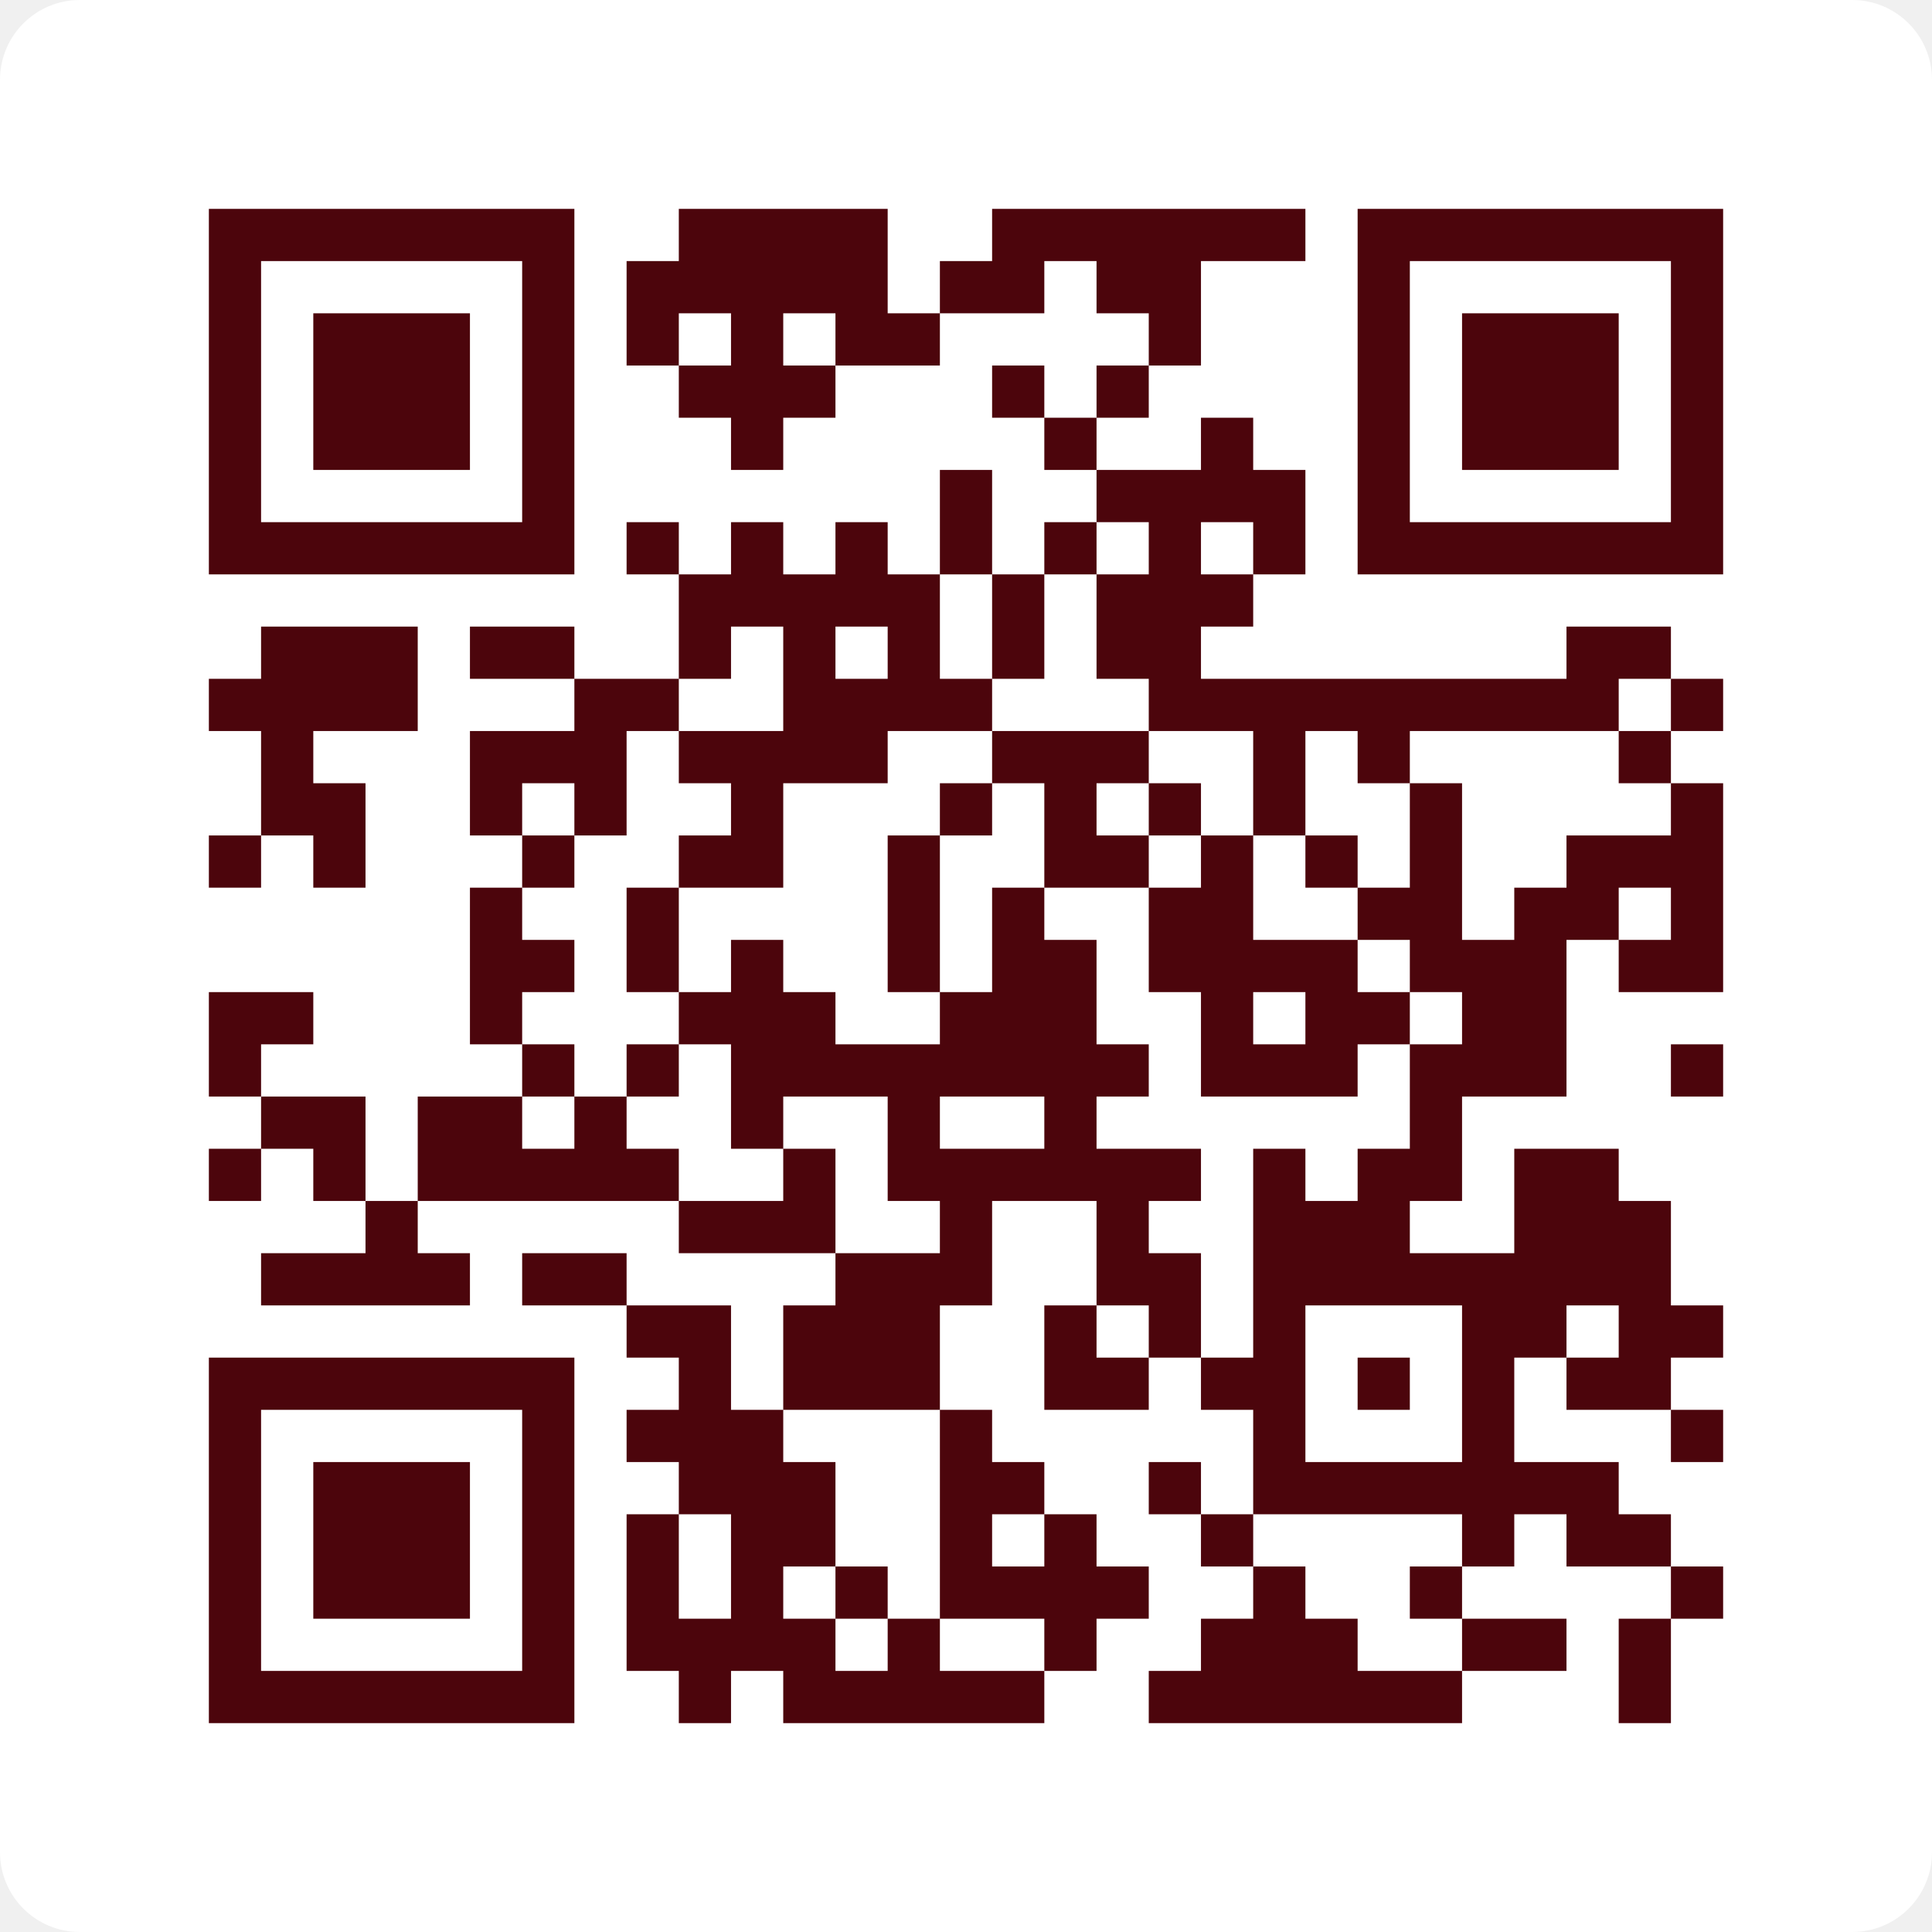
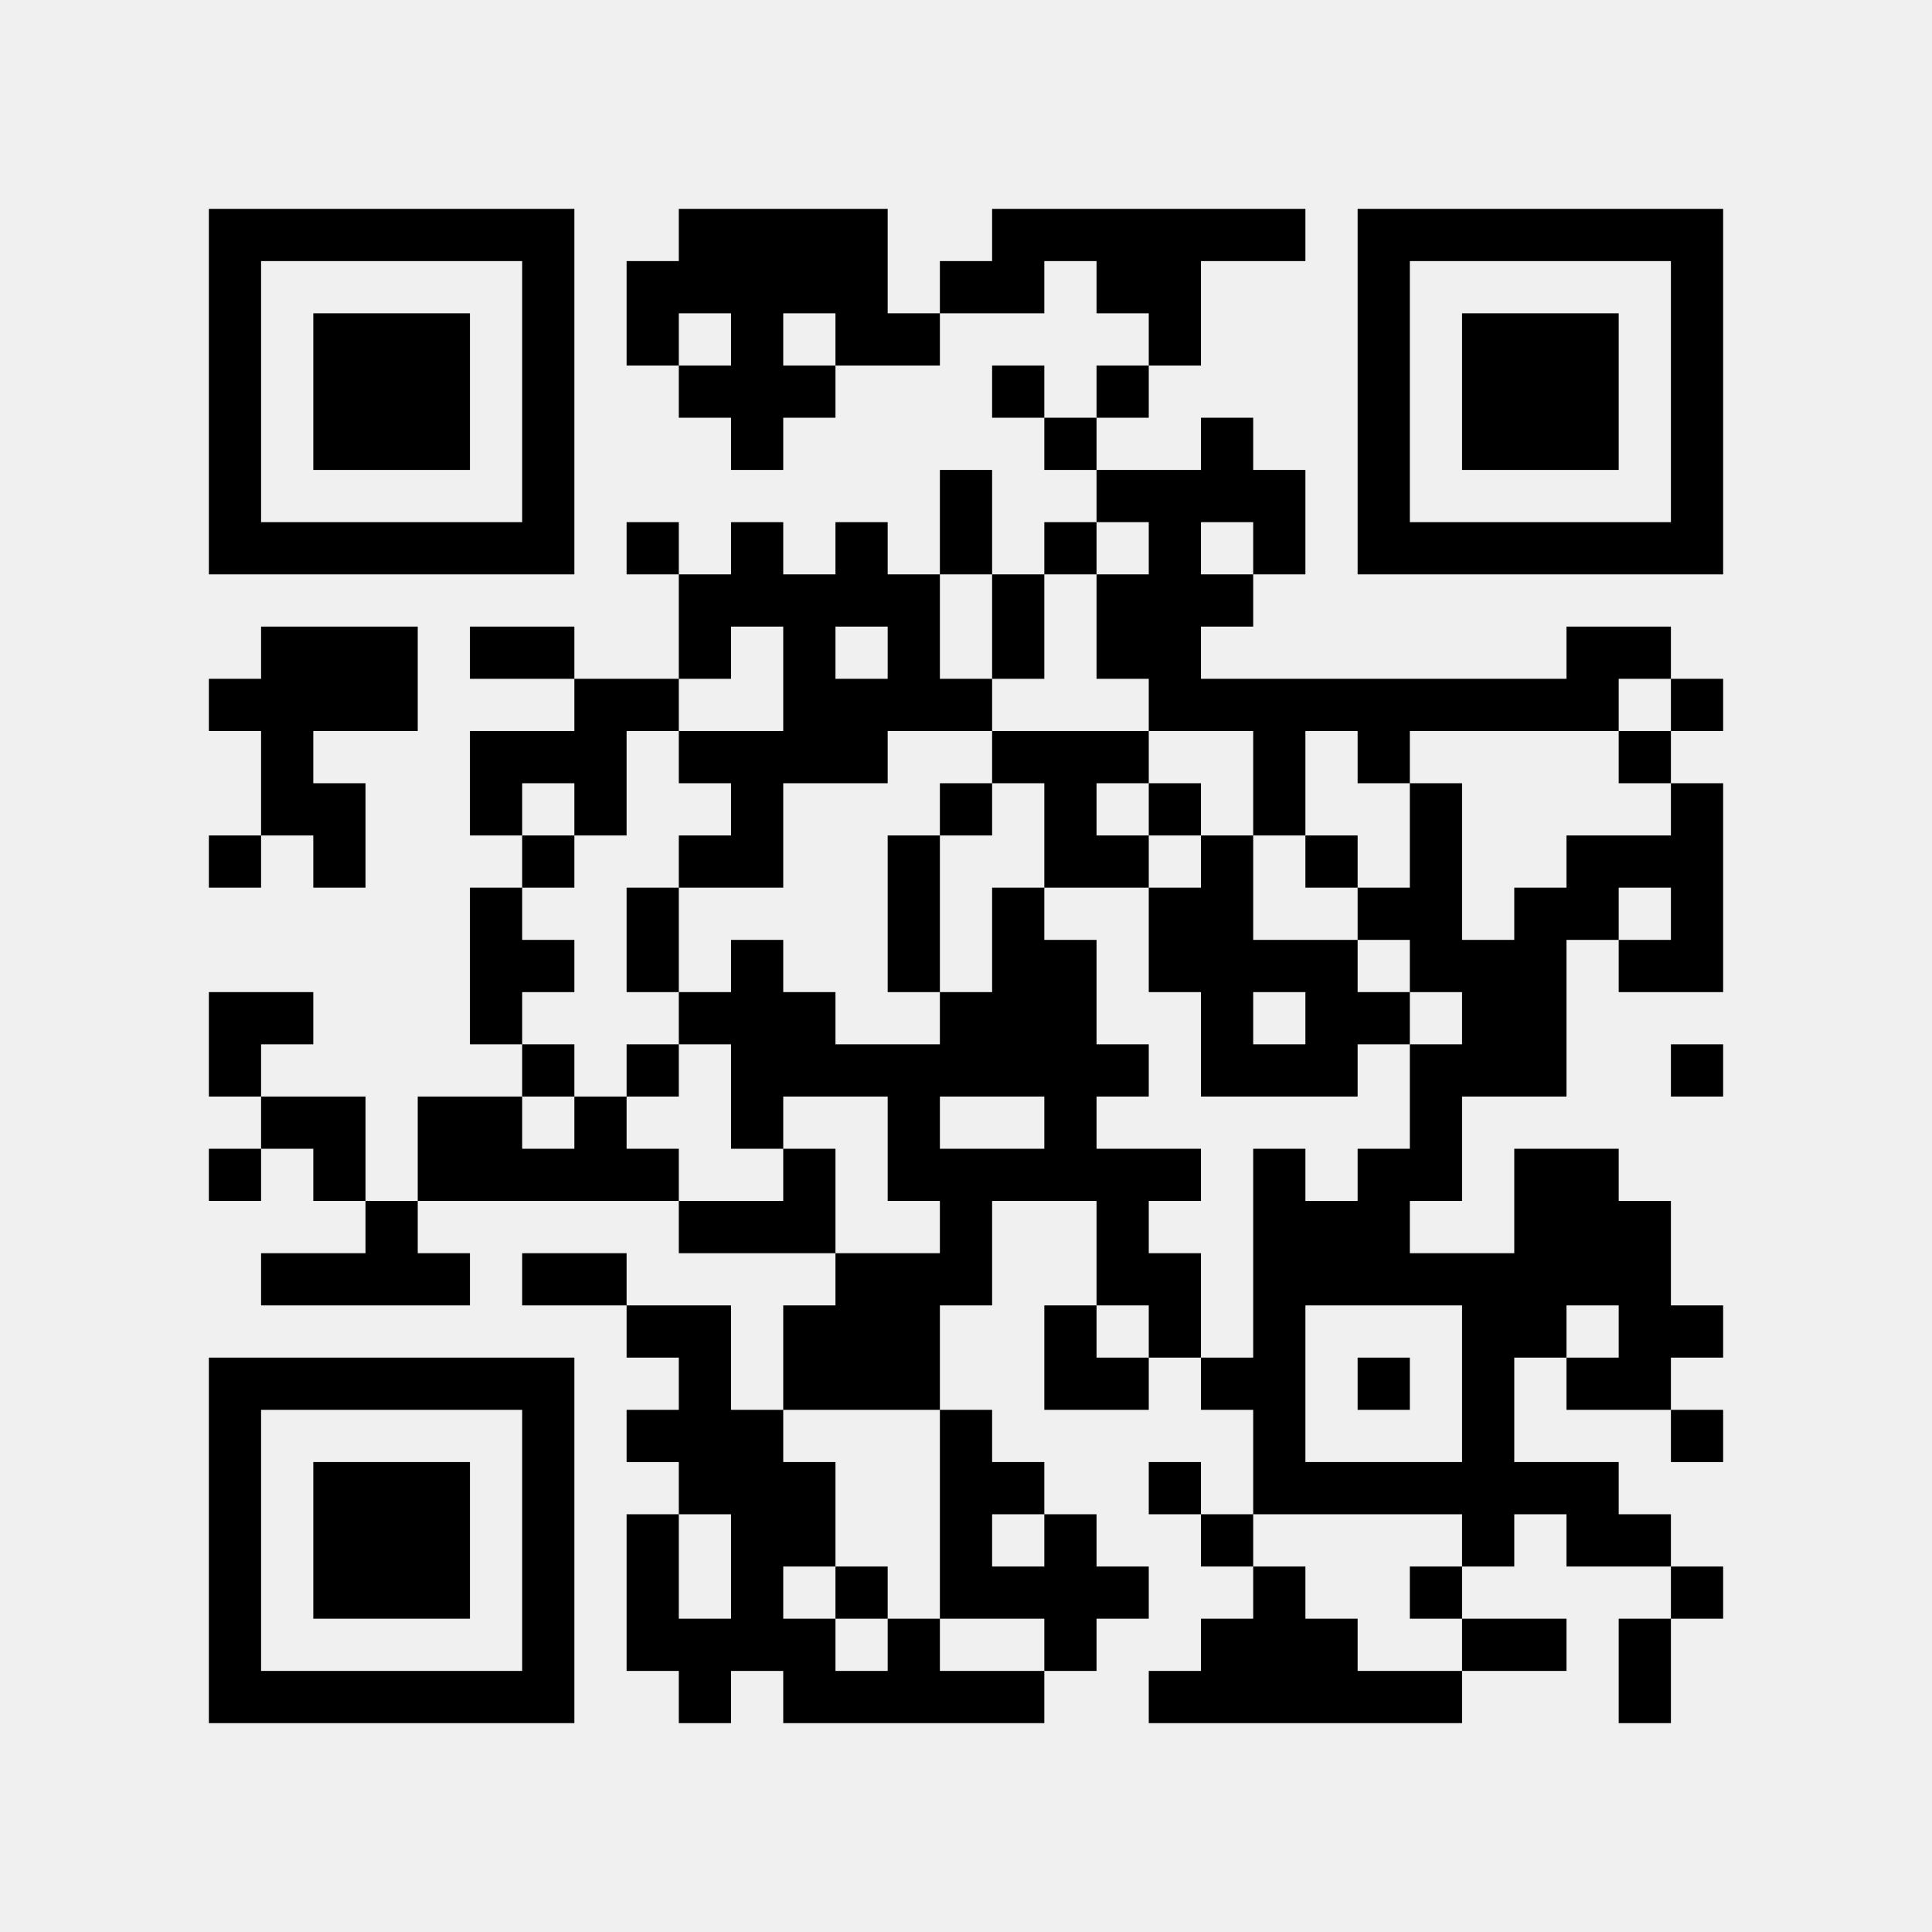
<svg xmlns="http://www.w3.org/2000/svg" viewBox="0 0 37 37" width="37" height="37">
-   <rect width="37" height="37" rx="1.529" ry="1.529" fill="#ffffff" />
-   <path fill="#4c050c" d="M4 4h7v1h-7zM13 4h4v1h-4zM19 4h6v1h-6zM26 4h7v1h-7zM4 5h1v1h-1zM10 5h1v1h-1zM12 5h5v1h-5zM18 5h2v1h-2zM21 5h2v1h-2zM26 5h1v1h-1zM32 5h1v1h-1zM4 6h1v1h-1zM6 6h3v1h-3zM10 6h1v1h-1zM12 6h1v1h-1zM14 6h1v1h-1zM16 6h2v1h-2zM22 6h1v1h-1zM26 6h1v1h-1zM28 6h3v1h-3zM32 6h1v1h-1zM4 7h1v1h-1zM6 7h3v1h-3zM10 7h1v1h-1zM13 7h3v1h-3zM19 7h1v1h-1zM21 7h1v1h-1zM26 7h1v1h-1zM28 7h3v1h-3zM32 7h1v1h-1zM4 8h1v1h-1zM6 8h3v1h-3zM10 8h1v1h-1zM14 8h1v1h-1zM20 8h1v1h-1zM23 8h1v1h-1zM26 8h1v1h-1zM28 8h3v1h-3zM32 8h1v1h-1zM4 9h1v1h-1zM10 9h1v1h-1zM18 9h1v1h-1zM21 9h4v1h-4zM26 9h1v1h-1zM32 9h1v1h-1zM4 10h7v1h-7zM12 10h1v1h-1zM14 10h1v1h-1zM16 10h1v1h-1zM18 10h1v1h-1zM20 10h1v1h-1zM22 10h1v1h-1zM24 10h1v1h-1zM26 10h7v1h-7zM13 11h5v1h-5zM19 11h1v1h-1zM21 11h3v1h-3zM5 12h3v1h-3zM9 12h2v1h-2zM13 12h1v1h-1zM15 12h1v1h-1zM17 12h1v1h-1zM19 12h1v1h-1zM21 12h2v1h-2zM30 12h2v1h-2zM4 13h4v1h-4zM11 13h2v1h-2zM15 13h4v1h-4zM22 13h9v1h-9zM32 13h1v1h-1zM5 14h1v1h-1zM9 14h3v1h-3zM13 14h4v1h-4zM19 14h3v1h-3zM24 14h1v1h-1zM26 14h1v1h-1zM31 14h1v1h-1zM5 15h2v1h-2zM9 15h1v1h-1zM11 15h1v1h-1zM14 15h1v1h-1zM18 15h1v1h-1zM20 15h1v1h-1zM22 15h1v1h-1zM24 15h1v1h-1zM27 15h1v1h-1zM32 15h1v1h-1zM4 16h1v1h-1zM6 16h1v1h-1zM10 16h1v1h-1zM13 16h2v1h-2zM17 16h1v1h-1zM20 16h2v1h-2zM23 16h1v1h-1zM25 16h1v1h-1zM27 16h1v1h-1zM30 16h3v1h-3zM9 17h1v1h-1zM12 17h1v1h-1zM17 17h1v1h-1zM19 17h1v1h-1zM22 17h2v1h-2zM26 17h2v1h-2zM29 17h2v1h-2zM32 17h1v1h-1zM9 18h2v1h-2zM12 18h1v1h-1zM14 18h1v1h-1zM17 18h1v1h-1zM19 18h2v1h-2zM22 18h4v1h-4zM27 18h3v1h-3zM31 18h2v1h-2zM4 19h2v1h-2zM9 19h1v1h-1zM13 19h3v1h-3zM18 19h3v1h-3zM23 19h1v1h-1zM25 19h2v1h-2zM28 19h2v1h-2zM4 20h1v1h-1zM10 20h1v1h-1zM12 20h1v1h-1zM14 20h8v1h-8zM23 20h3v1h-3zM27 20h3v1h-3zM32 20h1v1h-1zM5 21h2v1h-2zM8 21h2v1h-2zM11 21h1v1h-1zM14 21h1v1h-1zM17 21h1v1h-1zM20 21h1v1h-1zM27 21h1v1h-1zM4 22h1v1h-1zM6 22h1v1h-1zM8 22h5v1h-5zM15 22h1v1h-1zM17 22h6v1h-6zM24 22h1v1h-1zM26 22h2v1h-2zM29 22h2v1h-2zM7 23h1v1h-1zM13 23h3v1h-3zM18 23h1v1h-1zM21 23h1v1h-1zM24 23h3v1h-3zM29 23h3v1h-3zM5 24h4v1h-4zM10 24h2v1h-2zM16 24h3v1h-3zM21 24h2v1h-2zM24 24h8v1h-8zM12 25h2v1h-2zM15 25h3v1h-3zM20 25h1v1h-1zM22 25h1v1h-1zM24 25h1v1h-1zM28 25h2v1h-2zM31 25h2v1h-2zM4 26h7v1h-7zM13 26h1v1h-1zM15 26h3v1h-3zM20 26h2v1h-2zM23 26h2v1h-2zM26 26h1v1h-1zM28 26h1v1h-1zM30 26h2v1h-2zM4 27h1v1h-1zM10 27h1v1h-1zM12 27h3v1h-3zM18 27h1v1h-1zM24 27h1v1h-1zM28 27h1v1h-1zM32 27h1v1h-1zM4 28h1v1h-1zM6 28h3v1h-3zM10 28h1v1h-1zM13 28h3v1h-3zM18 28h2v1h-2zM22 28h1v1h-1zM24 28h7v1h-7zM4 29h1v1h-1zM6 29h3v1h-3zM10 29h1v1h-1zM12 29h1v1h-1zM14 29h2v1h-2zM18 29h1v1h-1zM20 29h1v1h-1zM23 29h1v1h-1zM28 29h1v1h-1zM30 29h2v1h-2zM4 30h1v1h-1zM6 30h3v1h-3zM10 30h1v1h-1zM12 30h1v1h-1zM14 30h1v1h-1zM16 30h1v1h-1zM18 30h4v1h-4zM24 30h1v1h-1zM27 30h1v1h-1zM32 30h1v1h-1zM4 31h1v1h-1zM10 31h1v1h-1zM12 31h4v1h-4zM17 31h1v1h-1zM20 31h1v1h-1zM23 31h3v1h-3zM28 31h2v1h-2zM31 31h1v1h-1zM4 32h7v1h-7zM13 32h1v1h-1zM15 32h5v1h-5zM22 32h6v1h-6zM31 32h1v1h-1z" />
+   <path fill="#000000" d="M4 4h7v1h-7zM13 4h4v1h-4zM19 4h6v1h-6zM26 4h7v1h-7zM4 5h1v1h-1zM10 5h1v1h-1zM12 5h5v1h-5zM18 5h2v1h-2zM21 5h2v1h-2zM26 5h1v1h-1zM32 5h1v1h-1zM4 6h1v1h-1zM6 6h3v1h-3zM10 6h1v1h-1zM12 6h1v1h-1zM14 6h1v1h-1zM16 6h2v1h-2zM22 6h1v1h-1zM26 6h1v1h-1zM28 6h3v1h-3zM32 6h1v1h-1zM4 7h1v1h-1zM6 7h3v1h-3zM10 7h1v1h-1zM13 7h3v1h-3zM19 7h1v1h-1zM21 7h1v1h-1zM26 7h1v1h-1zM28 7h3v1h-3zM32 7h1v1h-1zM4 8h1v1h-1zM6 8h3v1h-3zM10 8h1v1h-1zM14 8h1v1h-1zM20 8h1v1h-1zM23 8h1v1h-1zM26 8h1v1h-1zM28 8h3v1h-3zM32 8h1v1h-1zM4 9h1v1h-1zM10 9h1v1h-1zM18 9h1v1h-1zM21 9h4v1h-4zM26 9h1v1h-1zM32 9h1v1h-1zM4 10h7v1h-7zM12 10h1v1h-1zM14 10h1v1h-1zM16 10h1v1h-1zM18 10h1v1h-1zM20 10h1v1h-1zM22 10h1v1h-1zM24 10h1v1h-1zM26 10h7v1h-7zM13 11h5v1h-5zM19 11h1v1h-1zM21 11h3v1h-3zM5 12h3v1h-3zM9 12h2v1h-2zM13 12h1v1h-1zM15 12h1v1h-1zM17 12h1v1h-1zM19 12h1v1h-1zM21 12h2v1h-2zM30 12h2v1h-2zM4 13h4v1h-4zM11 13h2v1h-2zM15 13h4v1h-4zM22 13h9v1h-9zM32 13h1v1h-1zM5 14h1v1h-1zM9 14h3v1h-3zM13 14h4v1h-4zM19 14h3v1h-3zM24 14h1v1h-1zM26 14h1v1h-1zM31 14h1v1h-1zM5 15h2v1h-2zM9 15h1v1h-1zM11 15h1v1h-1zM14 15h1v1h-1zM18 15h1v1h-1zM20 15h1v1h-1zM22 15h1v1h-1zM24 15h1v1h-1zM27 15h1v1h-1zM32 15h1v1h-1zM4 16h1v1h-1zM6 16h1v1h-1zM10 16h1v1h-1zM13 16h2v1h-2zM17 16h1v1h-1zM20 16h2v1h-2zM23 16h1v1h-1zM25 16h1v1h-1zM27 16h1v1h-1zM30 16h3v1h-3zM9 17h1v1h-1zM12 17h1v1h-1zM17 17h1v1h-1zM19 17h1v1h-1zM22 17h2v1h-2zM26 17h2v1h-2zM29 17h2v1h-2zM32 17h1v1h-1zM9 18h2v1h-2zM12 18h1v1h-1zM14 18h1v1h-1zM17 18h1v1h-1zM19 18h2v1h-2zM22 18h4v1h-4zM27 18h3v1h-3zM31 18h2v1h-2zM4 19h2v1h-2zM9 19h1v1h-1zM13 19h3v1h-3zM18 19h3v1h-3zM23 19h1v1h-1zM25 19h2v1h-2zM28 19h2v1h-2zM4 20h1v1h-1zM10 20h1v1h-1zM12 20h1v1h-1zM14 20h8v1h-8zM23 20h3v1h-3zM27 20h3v1h-3zM32 20h1v1h-1zM5 21h2v1h-2zM8 21h2v1h-2zM11 21h1v1h-1zM14 21h1v1h-1zM17 21h1v1h-1zM20 21h1v1h-1zM27 21h1v1h-1zM4 22h1v1h-1zM6 22h1v1h-1zM8 22h5v1h-5zM15 22h1v1h-1zM17 22h6v1h-6zM24 22h1v1h-1zM26 22h2v1h-2zM29 22h2v1h-2zM7 23h1v1h-1zM13 23h3v1h-3zM18 23h1v1h-1zM21 23h1v1h-1zM24 23h3v1h-3zM29 23h3v1h-3zM5 24h4v1h-4zM10 24h2v1h-2zM16 24h3v1h-3zM21 24h2v1h-2zM24 24h8v1h-8zM12 25h2v1h-2zM15 25h3v1h-3zM20 25h1v1h-1zM22 25h1v1h-1zM24 25h1v1h-1zM28 25h2v1h-2zM31 25h2v1h-2zM4 26h7v1h-7zM13 26h1v1h-1zM15 26h3v1h-3zM20 26h2v1h-2zM23 26h2v1h-2zM26 26h1v1h-1zM28 26h1v1h-1zM30 26h2v1h-2zM4 27h1v1h-1zM10 27h1v1h-1zM12 27h3v1h-3zM18 27h1v1h-1zM24 27h1v1h-1zM28 27h1v1h-1zM32 27h1v1h-1zM4 28h1v1h-1zM6 28h3v1h-3zM10 28h1v1h-1zM13 28h3v1h-3zM18 28h2v1h-2zM22 28h1v1h-1zM24 28h7v1h-7zM4 29h1v1h-1zM6 29h3v1h-3zM10 29h1v1h-1zM12 29h1v1h-1zM14 29h2v1h-2zM18 29h1v1h-1zM20 29h1v1h-1zM23 29h1v1h-1zM28 29h1v1h-1zM30 29h2v1h-2zM4 30h1v1h-1zM6 30h3v1h-3zM10 30h1v1h-1zM12 30h1v1h-1zM14 30h1v1h-1zM16 30h1v1h-1zM18 30h4v1h-4zM24 30h1v1h-1zM27 30h1v1h-1zM32 30h1v1h-1zM4 31h1v1h-1zM10 31h1v1h-1zM12 31h4v1h-4zM17 31h1v1h-1zM20 31h1v1h-1zM23 31h3v1h-3zM28 31h2v1h-2zM31 31h1v1h-1zM4 32h7v1h-7zM13 32h1v1h-1zM15 32h5v1h-5zM22 32h6v1h-6zM31 32h1v1h-1z" />
</svg>
